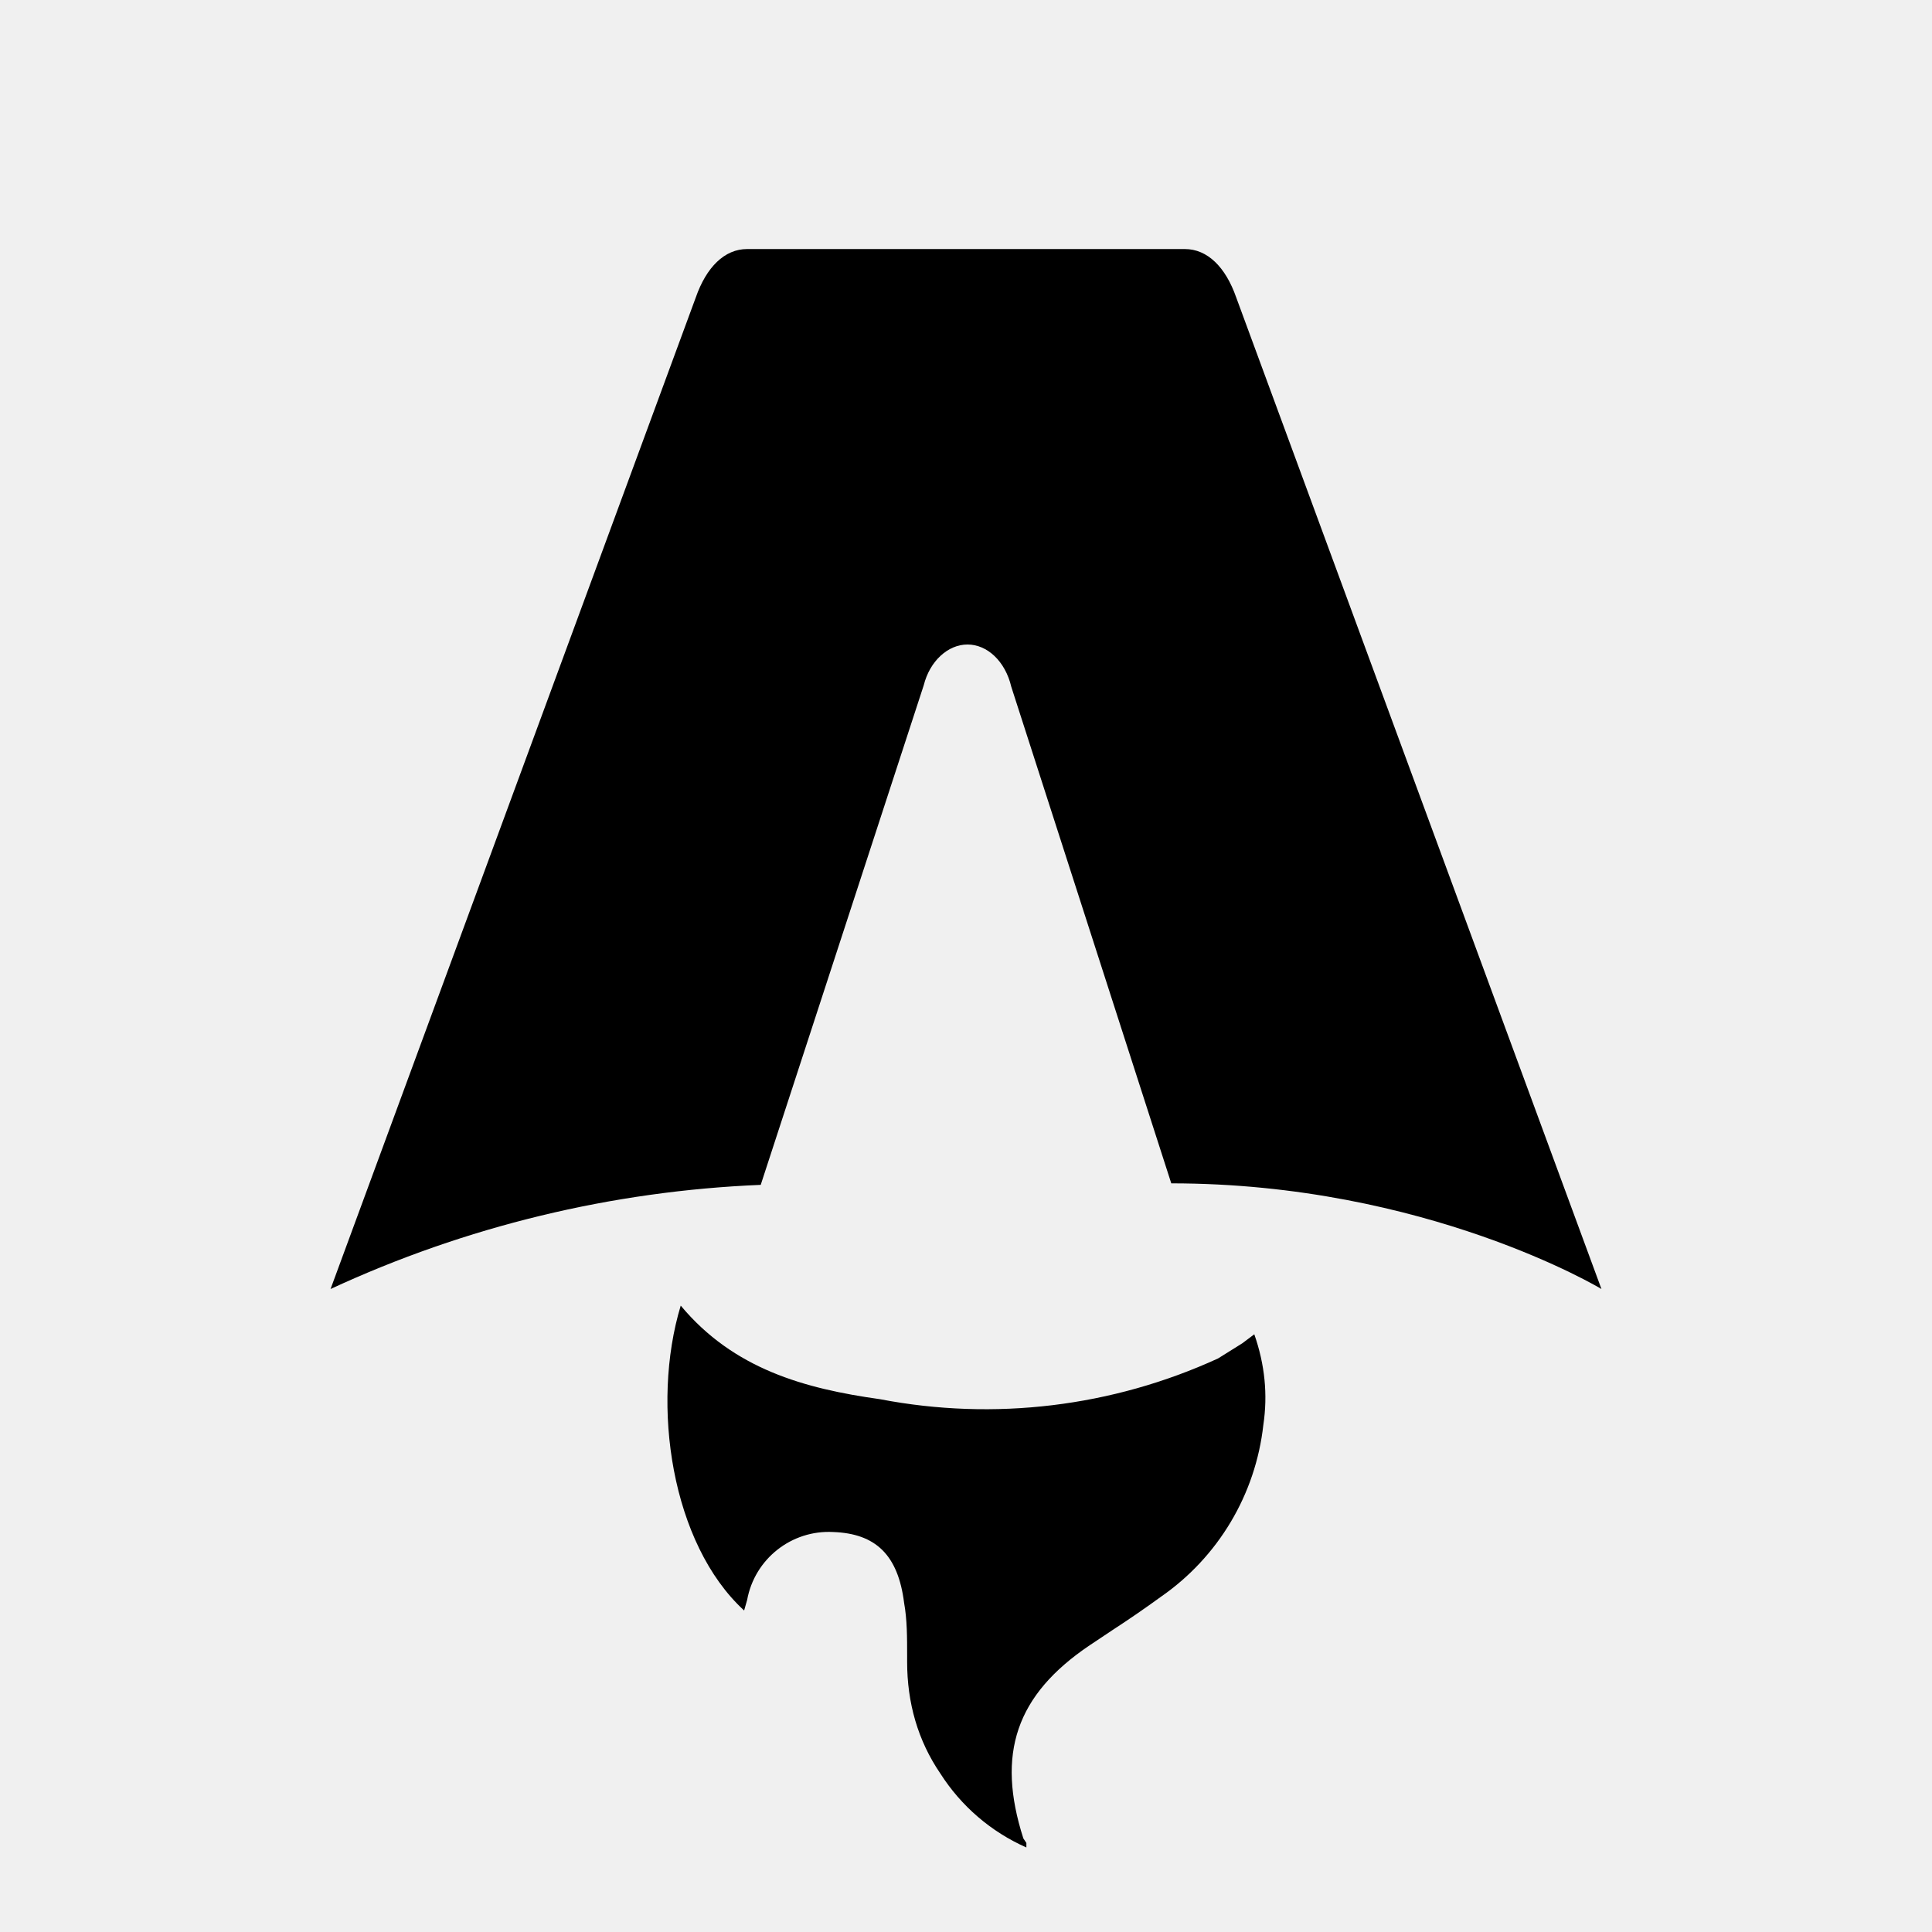
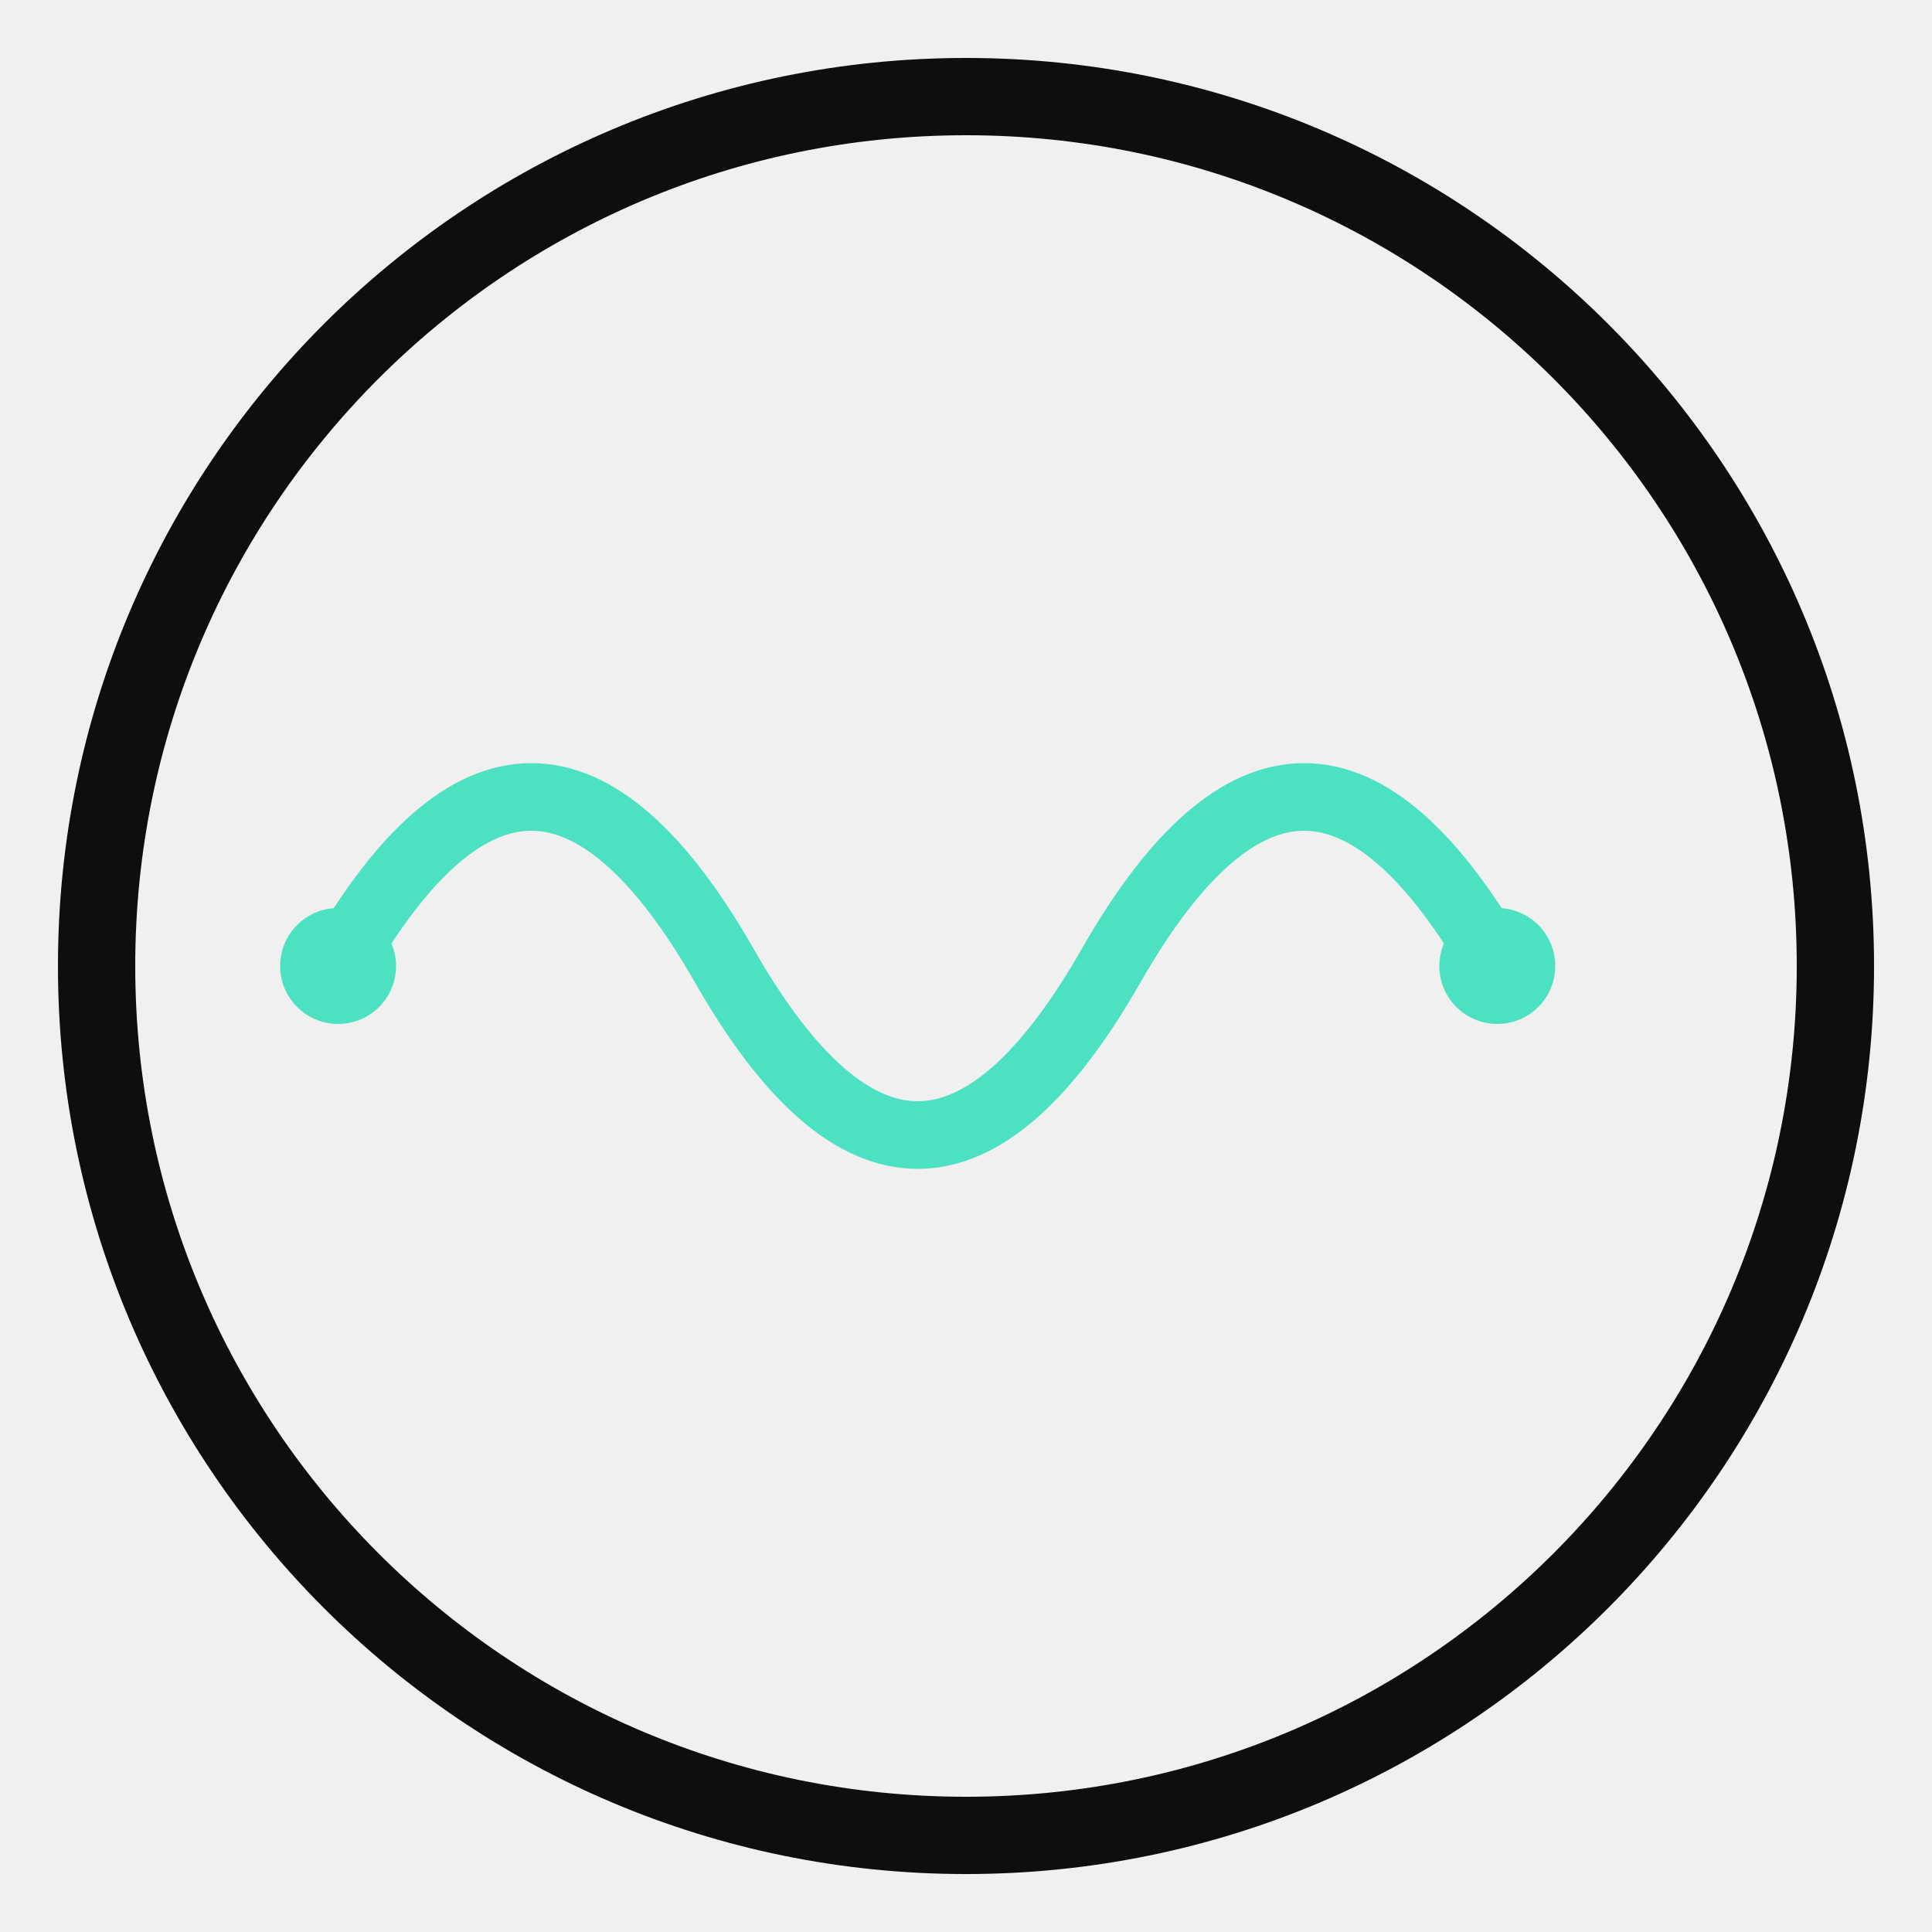
- <svg xmlns="http://www.w3.org/2000/svg" fill="none" viewBox="0 0 128 128">
-   <path d="M50.4 78.5a75.1 75.1 0 0 0-28.5 6.9l24.2-65.7c.7-2 1.9-3.2 3.4-3.2h29c1.5 0 2.7 1.2 3.4 3.2l24.2 65.7s-11.6-7-28.5-7L67 45.5c-.4-1.7-1.6-2.8-2.9-2.8-1.3 0-2.5 1.1-2.9 2.7L50.4 78.5Zm-1.1 28.2Zm-4.2-20.2c-2 6.6-.6 15.8 4.2 20.2a17.5 17.5 0 0 1 .2-.7 5.5 5.5 0 0 1 5.7-4.5c2.8.1 4.3 1.5 4.7 4.7.2 1.1.2 2.3.2 3.5v.4c0 2.7.7 5.2 2.2 7.4a13 13 0 0 0 5.7 4.9v-.3l-.2-.3c-1.8-5.6-.5-9.5 4.4-12.8l1.5-1a73 73 0 0 0 3.2-2.2 16 16 0 0 0 6.8-11.4c.3-2 .1-4-.6-6l-.8.6-1.6 1a37 37 0 0 1-22.4 2.7c-5-.7-9.7-2-13.2-6.2Z" />
-   <style>
-         path { fill: #000; }
-         @media (prefers-color-scheme: dark) {
-             path { fill: #FFF; }
-         }
-     </style>
+ <svg xmlns="http://www.w3.org/2000/svg" width="200" height="200" viewBox="0 0 200 200">
+   <circle cx="100" cy="100" r="90" fill="none" stroke="#0E0E11" stroke-width="8" />
+   <path d="M35,100 Q55,65 75,100 Q95,135 115,100 Q135,65 155,100" stroke="#4CE2C1" stroke-width="7" fill="none" stroke-linecap="round" stroke-linejoin="round" />
+   <circle cx="35" cy="100" r="6" fill="#4CE2C1" />
+   <circle cx="155" cy="100" r="6" fill="#4CE2C1" />
</svg>
